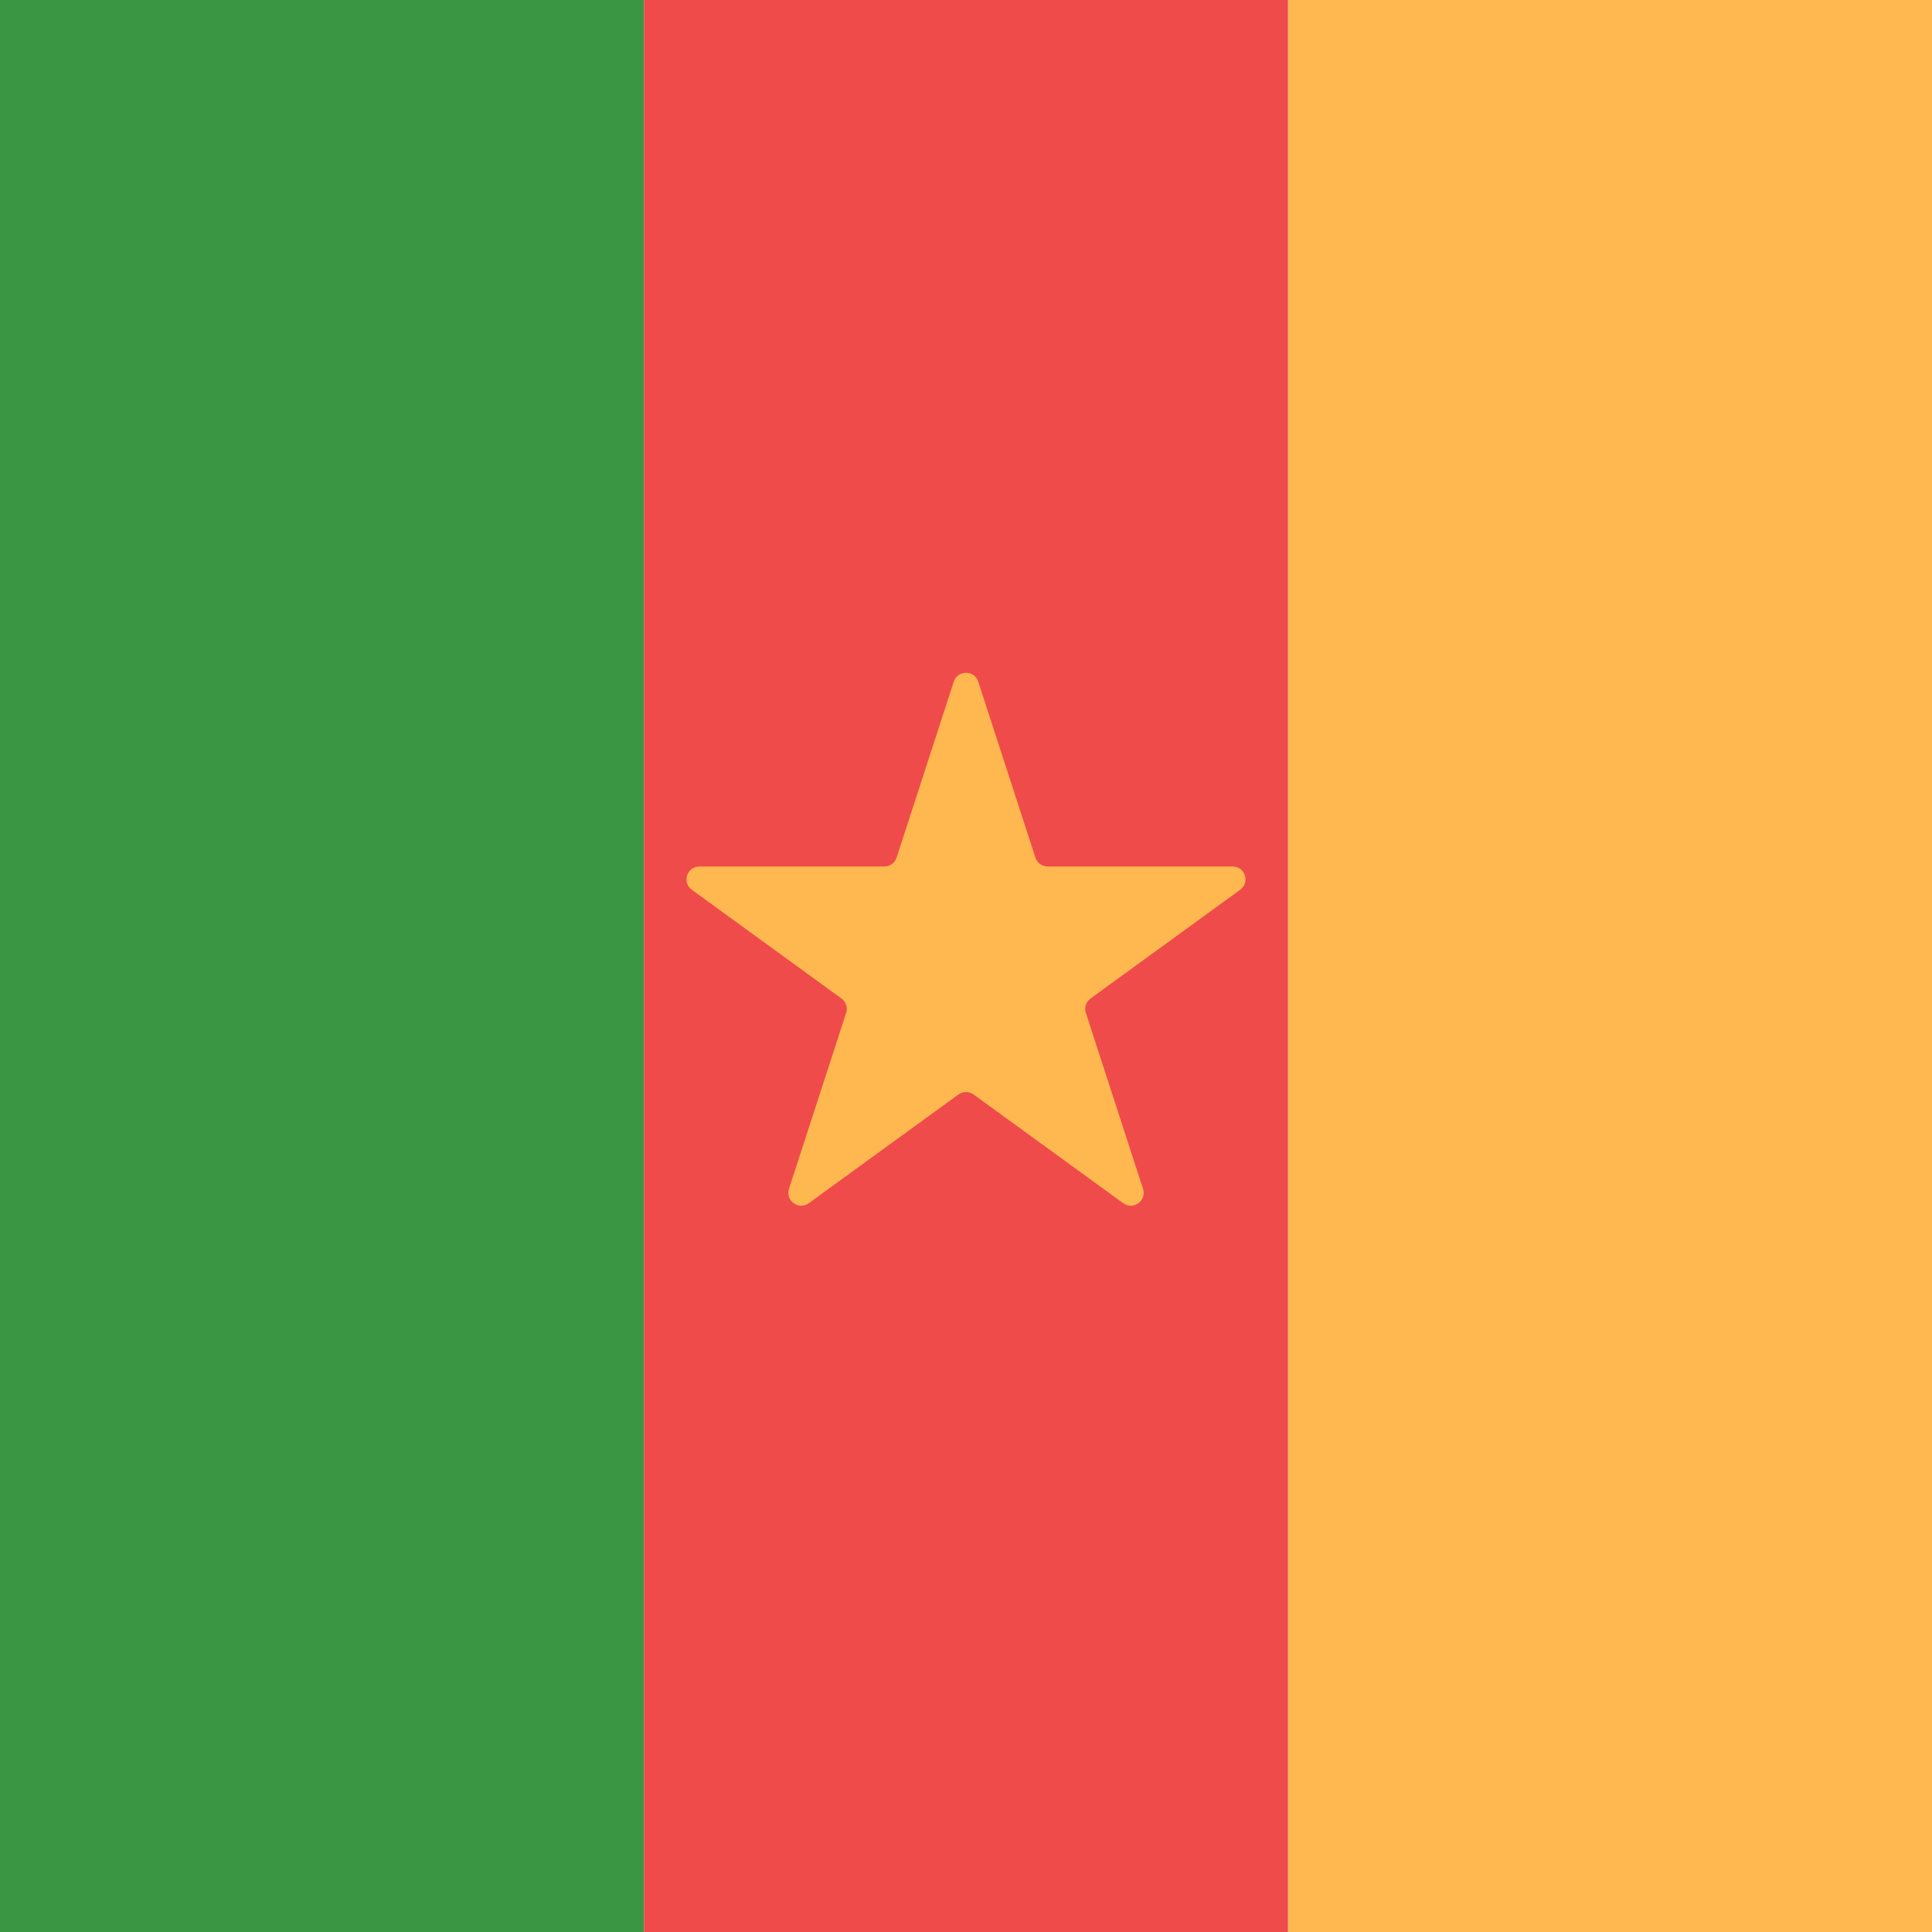
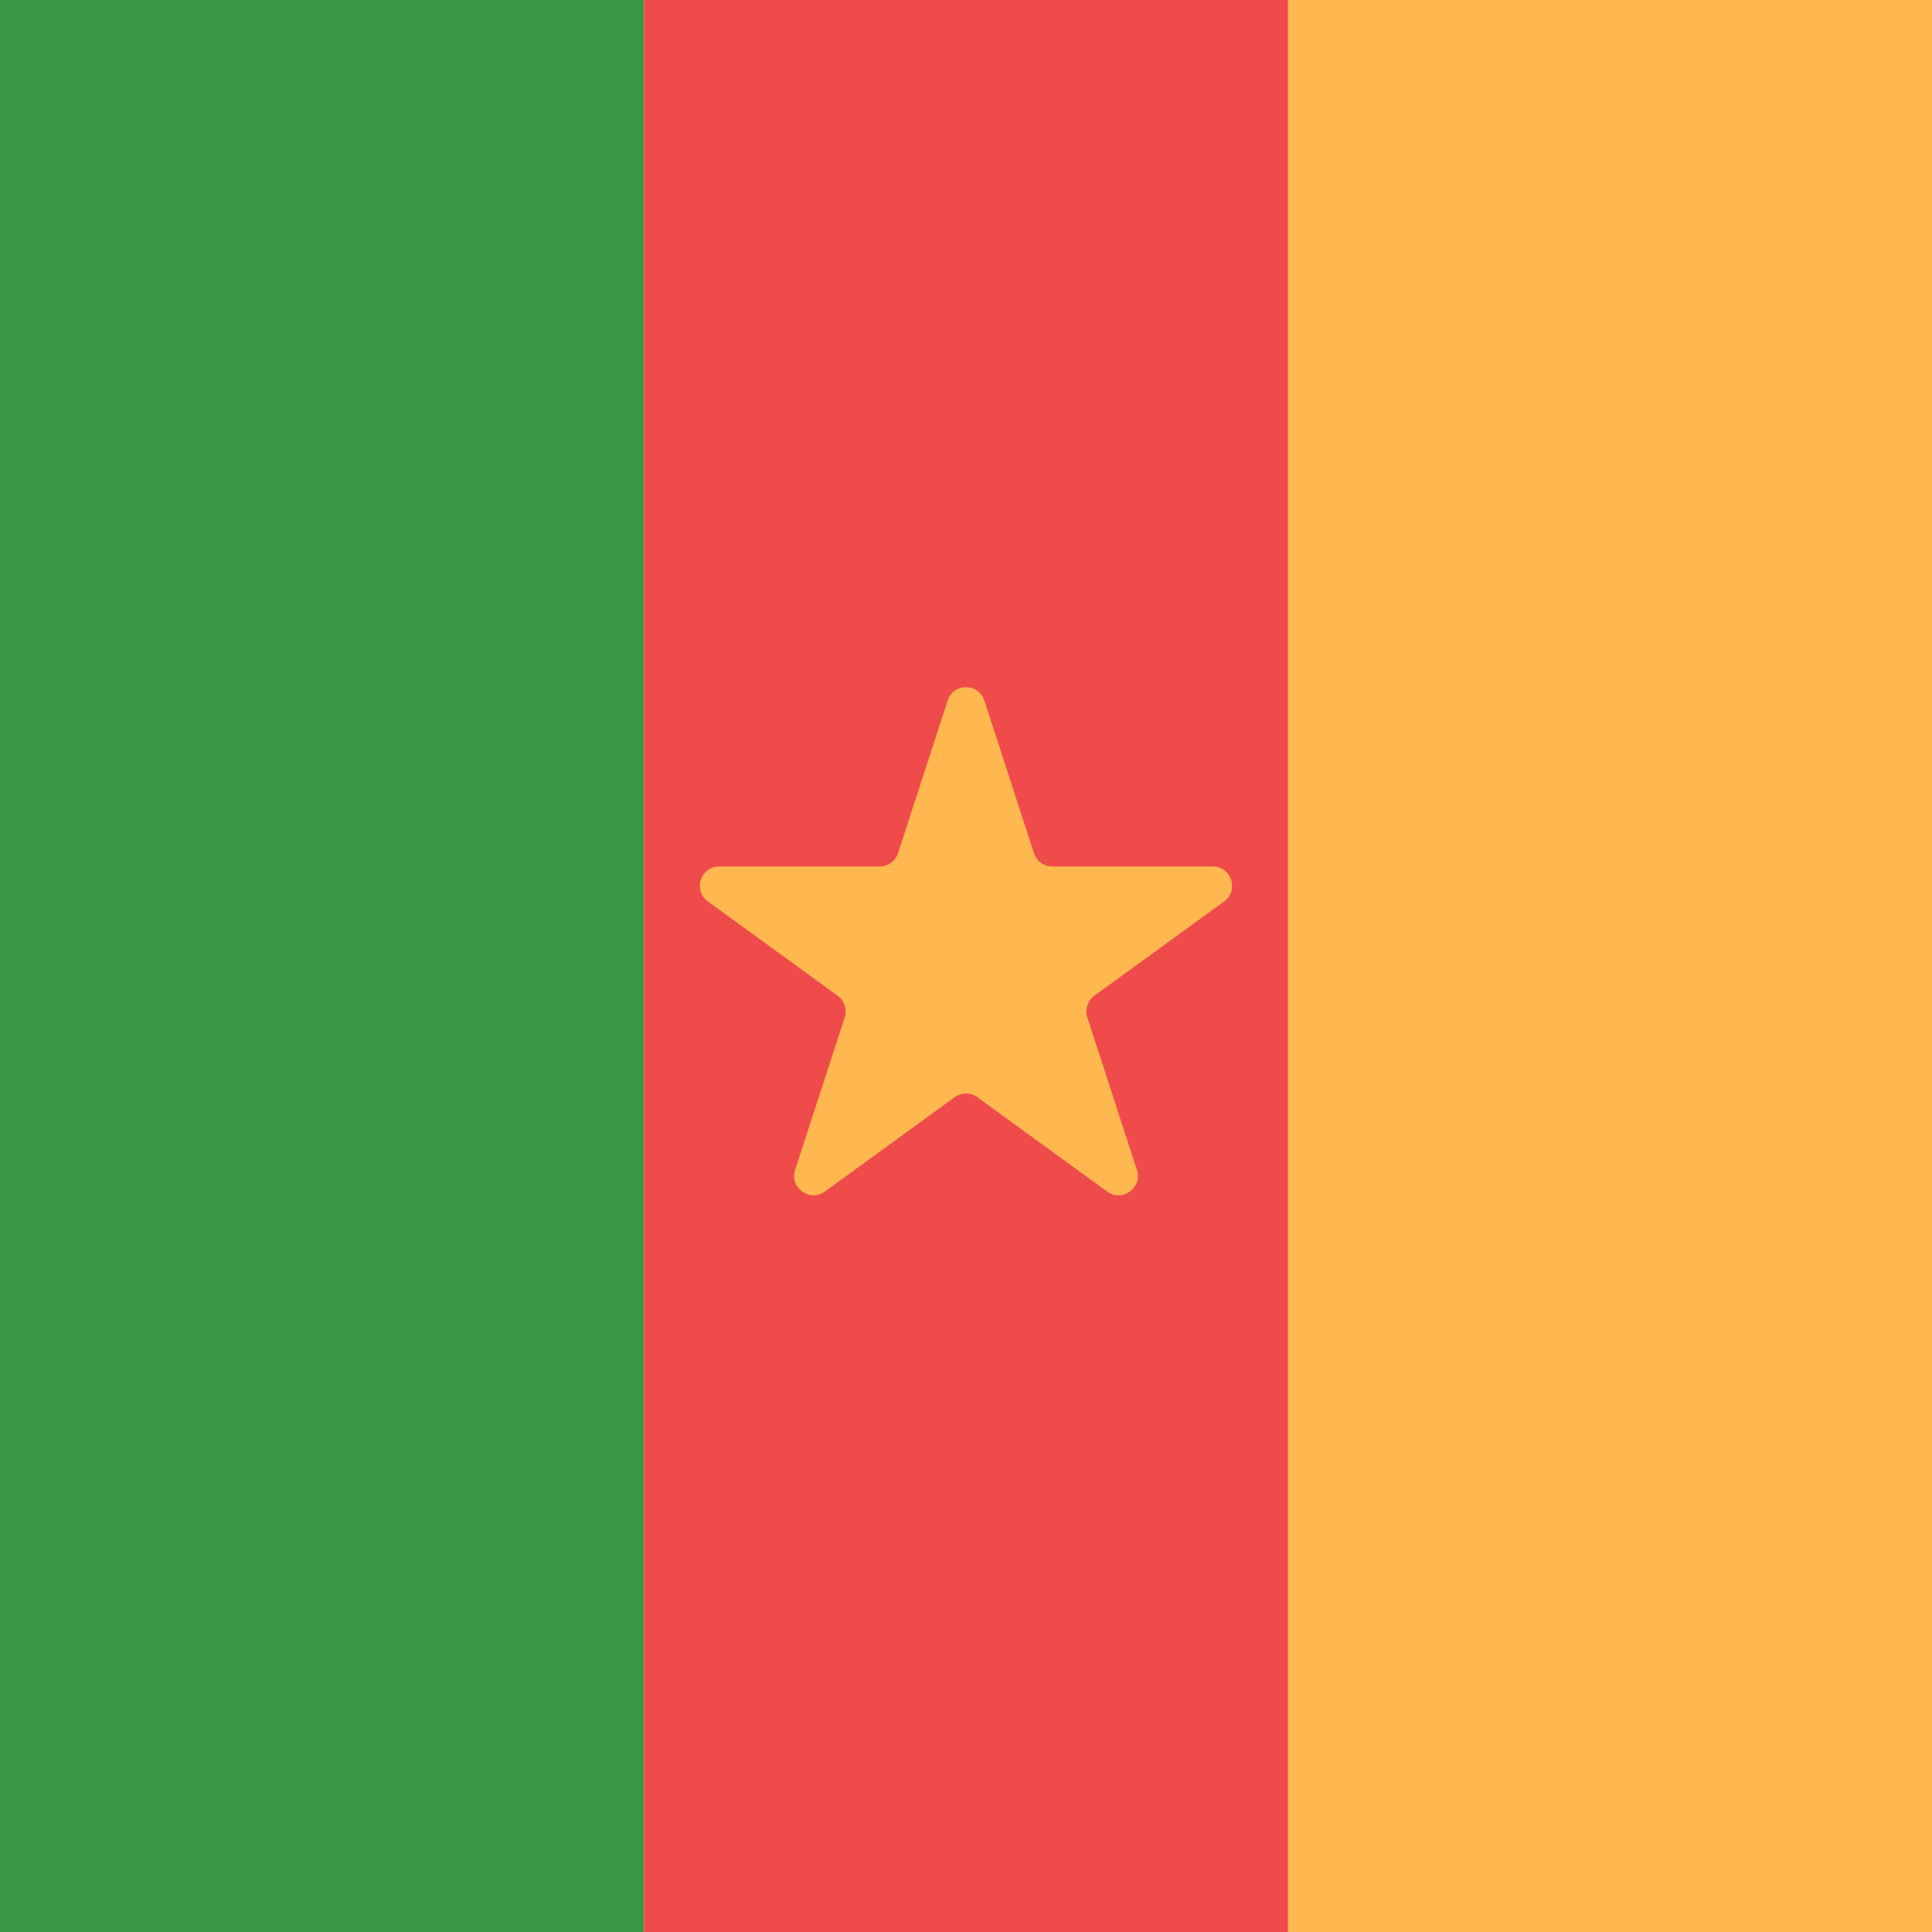
<svg xmlns="http://www.w3.org/2000/svg" width="300" height="300" viewBox="0 0 300 300" fill="none">
-   <g clip-path="url(#clip0)">
+   <g clip-path="url(#clip0_118:1478)">
    <rect width="300" height="300" fill="white" />
    <rect width="100" height="300" fill="#3B9644" />
    <rect x="200" width="100" height="300" fill="#FFB84F" />
    <rect x="100" width="100" height="300" fill="#EF4B4B" />
-     <path d="M148.098 105.854C148.697 104.011 151.303 104.011 151.902 105.854L160.777 133.167C161.044 133.991 161.812 134.549 162.679 134.549H191.397C193.335 134.549 194.14 137.028 192.573 138.167L169.339 155.048C168.638 155.557 168.345 156.46 168.613 157.284L177.487 184.597C178.086 186.439 175.977 187.972 174.409 186.833L151.176 169.952C150.475 169.443 149.525 169.443 148.824 169.952L125.591 186.833C124.023 187.972 121.914 186.439 122.513 184.597L131.387 157.284C131.655 156.46 131.362 155.557 130.661 155.048L107.427 138.167C105.86 137.028 106.665 134.549 108.603 134.549H137.321C138.188 134.549 138.956 133.991 139.223 133.167L148.098 105.854Z" fill="#FFB84F" />
+     <path d="M147.147 108.781C148.045 106.017 151.955 106.017 152.853 108.781L160.552 132.476C160.954 133.712 162.106 134.549 163.405 134.549H188.32C191.226 134.549 192.434 138.268 190.083 139.976L169.927 154.621C168.875 155.384 168.435 156.739 168.837 157.975L176.536 181.67C177.434 184.434 174.271 186.732 171.92 185.024L151.763 170.379C150.712 169.616 149.288 169.616 148.237 170.379L128.08 185.024C125.729 186.732 122.566 184.434 123.464 181.67L131.163 157.975C131.565 156.739 131.125 155.384 130.073 154.621L109.917 139.976C107.566 138.268 108.774 134.549 111.68 134.549H136.595C137.894 134.549 139.046 133.712 139.448 132.476L147.147 108.781Z" fill="#FFB84F" />
  </g>
  <defs>
-     <clipPath id="clip0">
+     <clipPath id="clip0_118:1478">
      <rect width="300" height="300" fill="white" />
    </clipPath>
  </defs>
</svg>
